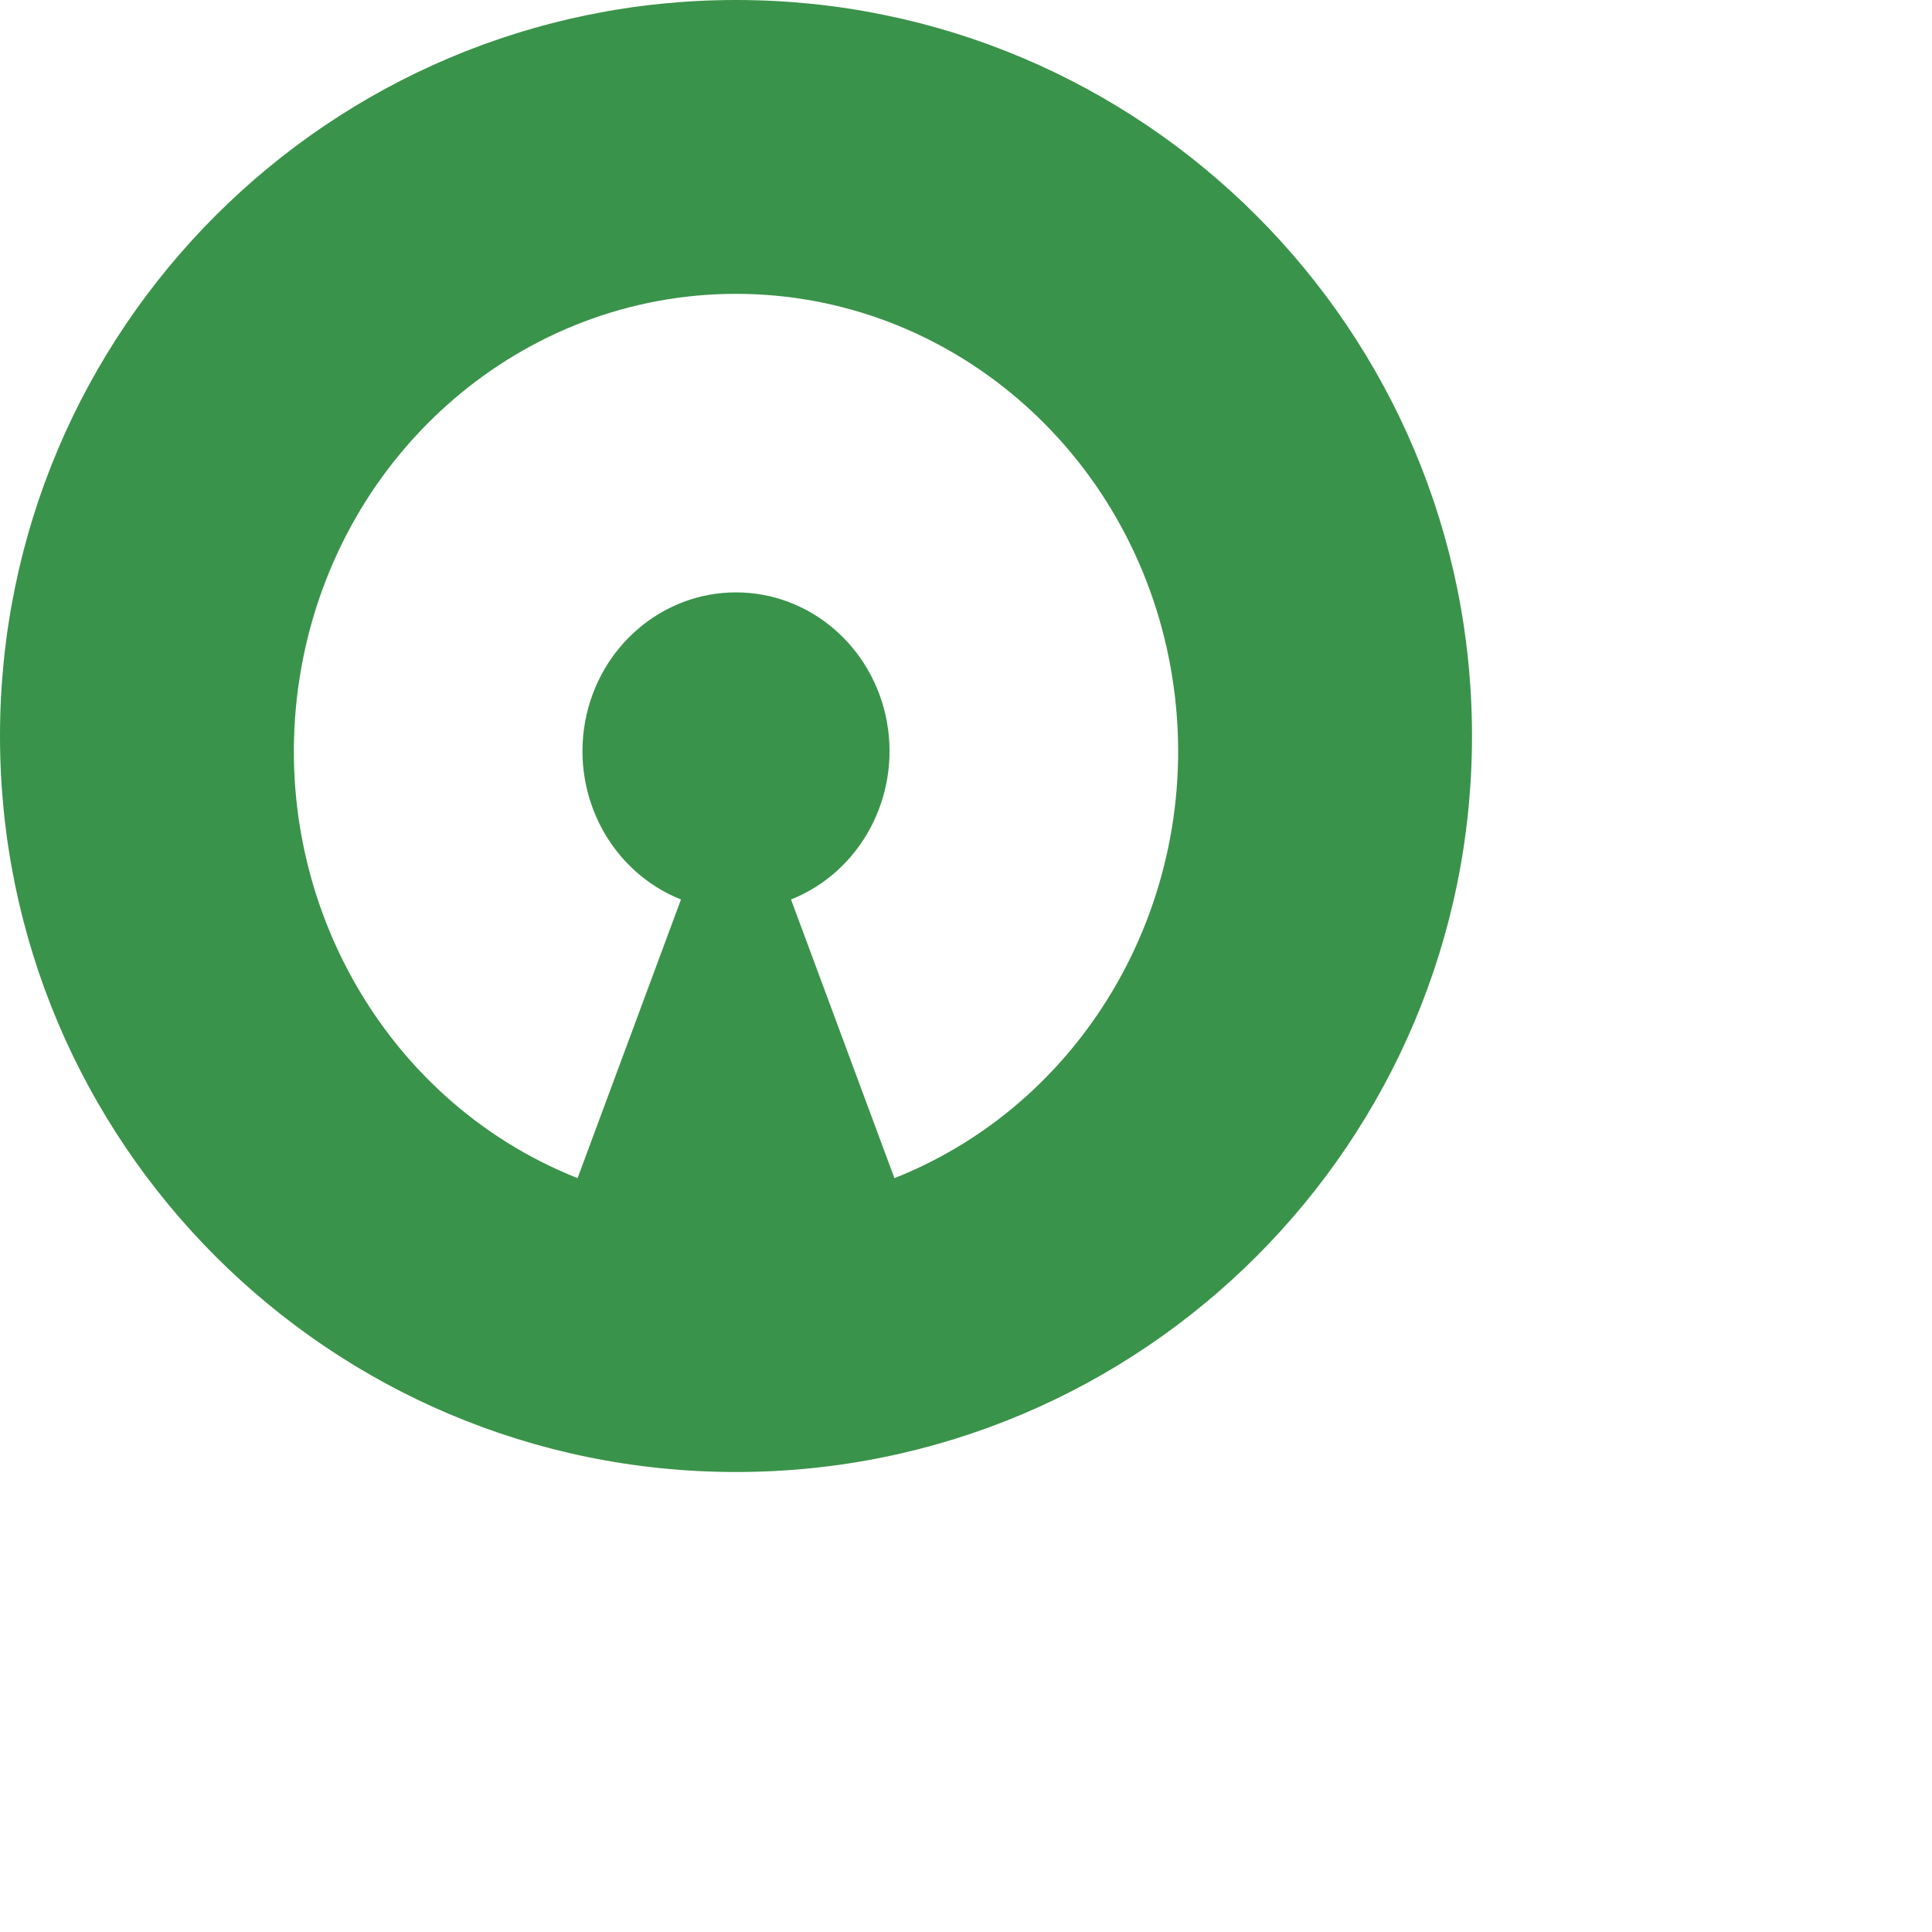
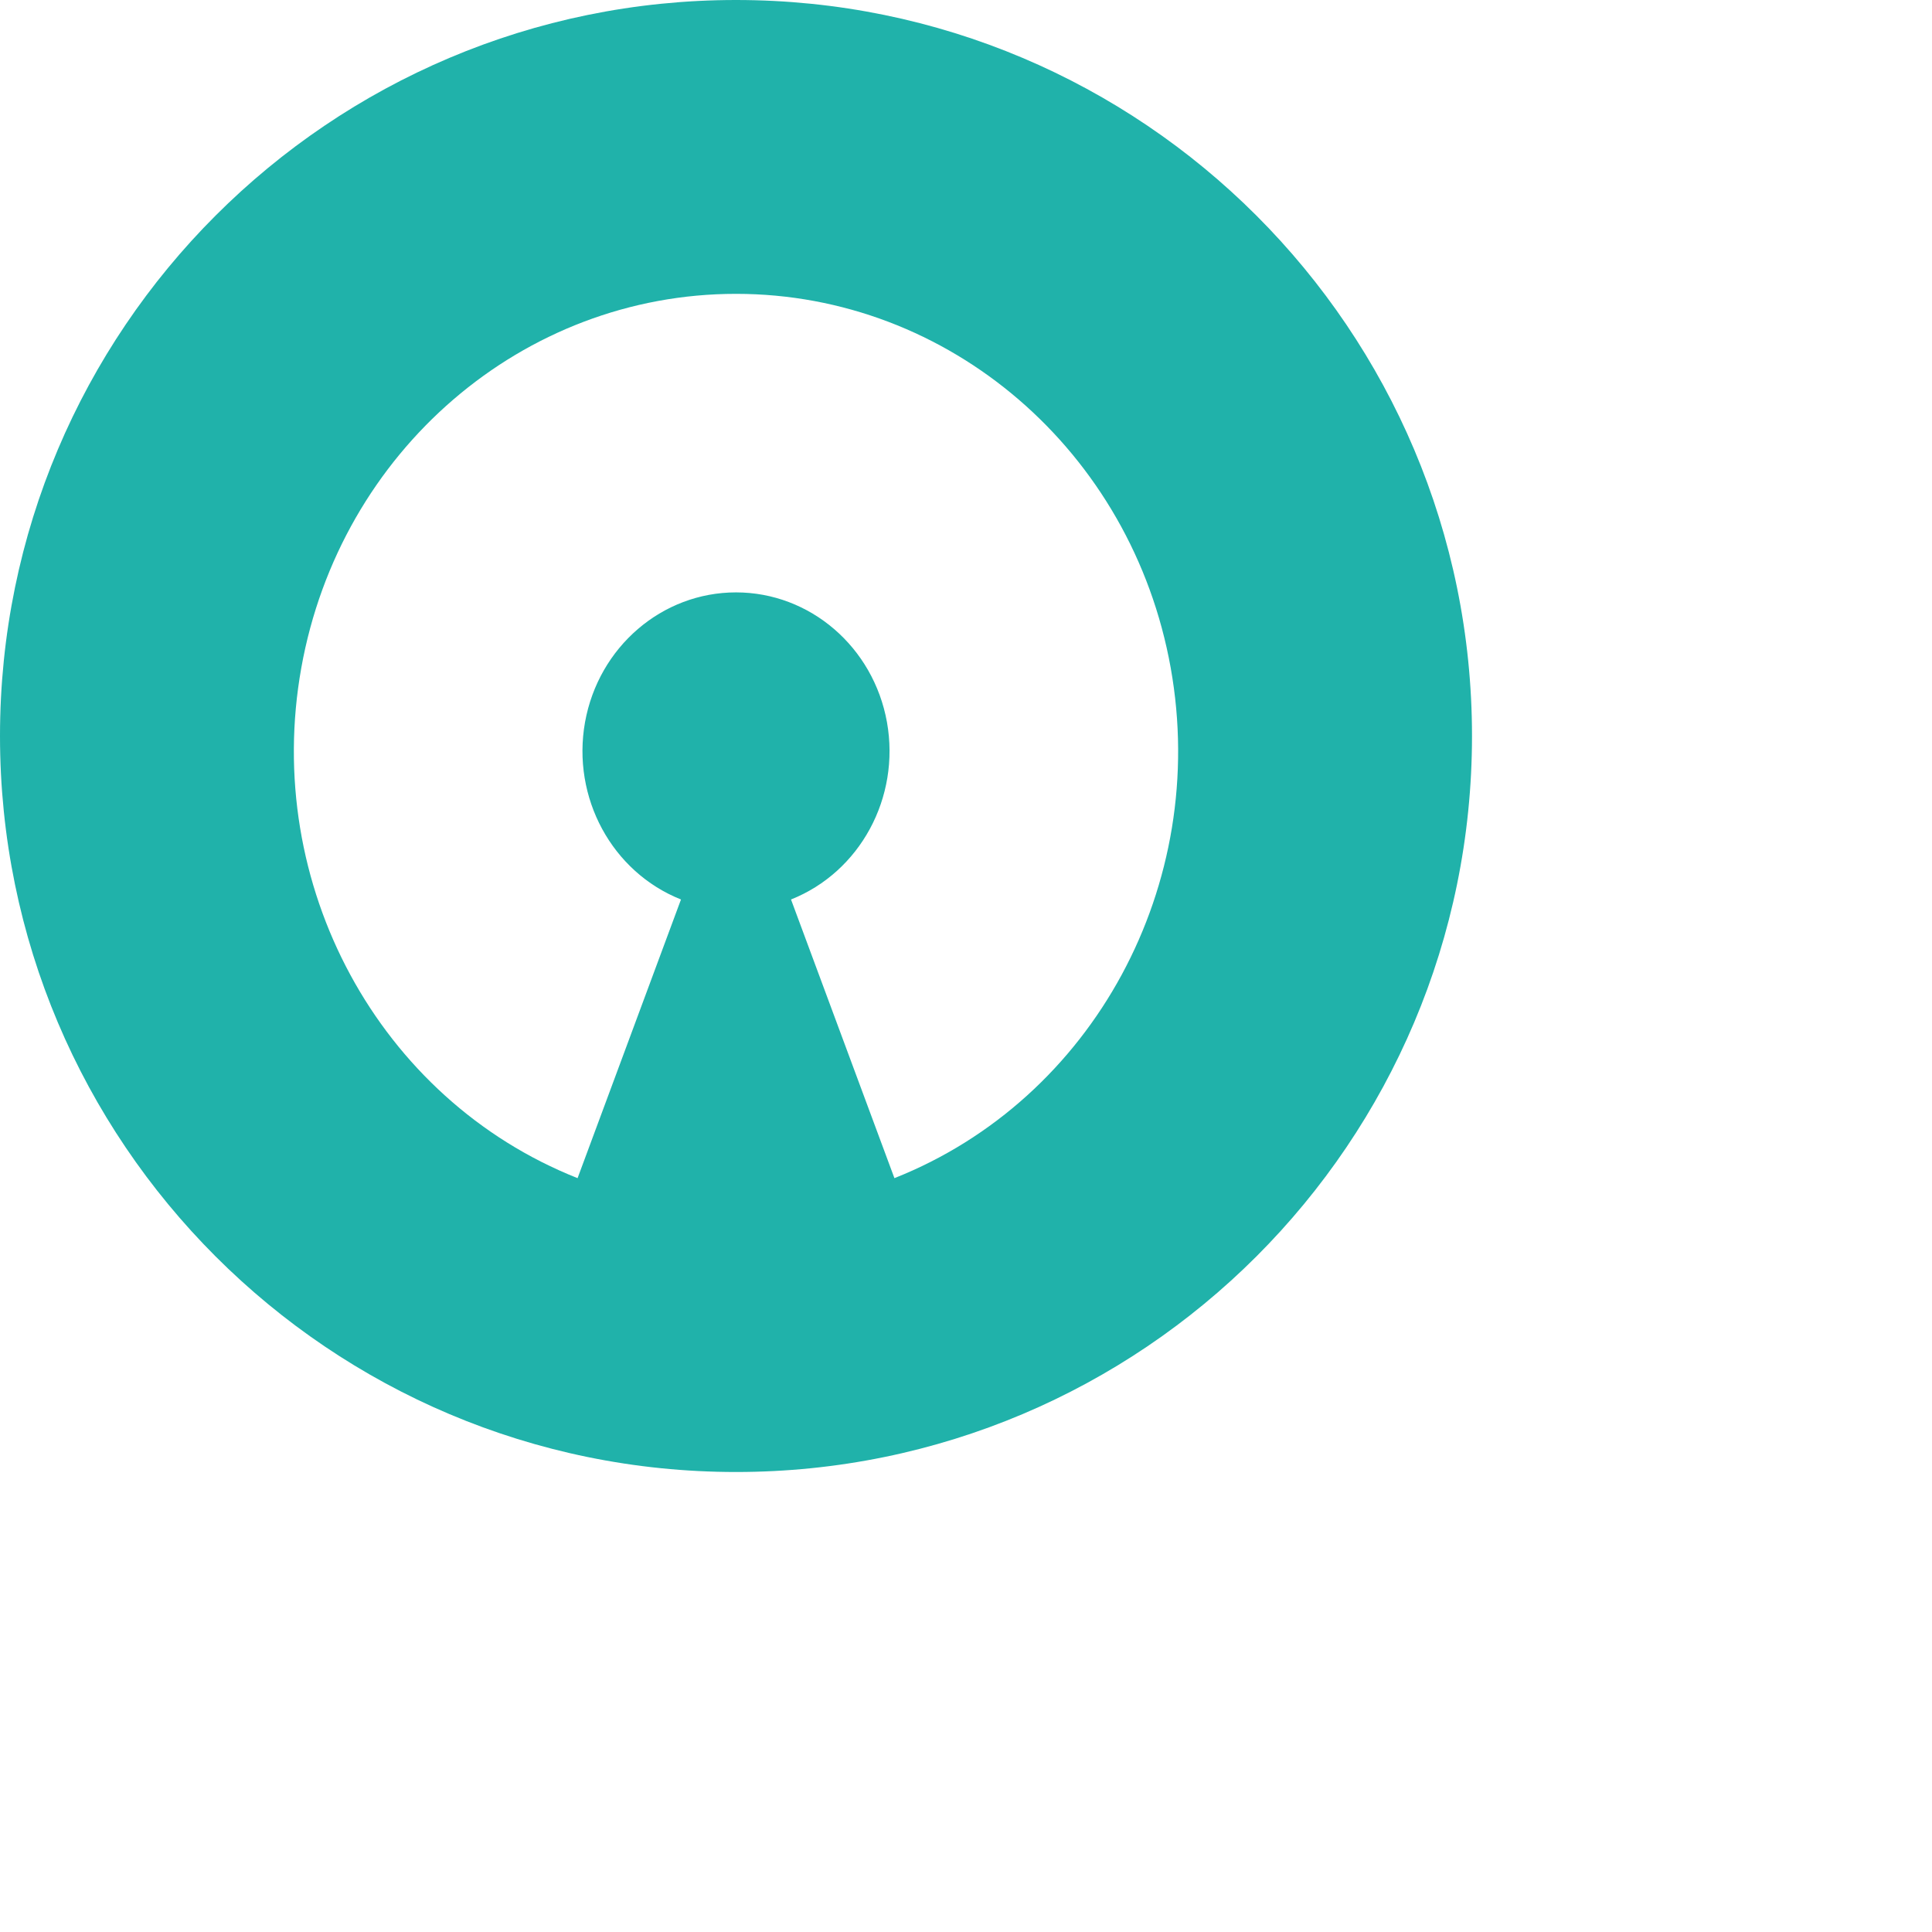
<svg xmlns="http://www.w3.org/2000/svg" viewBox="0 0 21 21">
-   <path fill="#3A934A" fill-rule="evenodd" d="M8,0 C12.418,0 16,3.582 16,8 C16,12.418 12.418,16 8,16 C3.582,16 0,12.418 0,8 C0,3.582 3.582,0 8,0 Z M8,3.194 C5.684,3.194 3.697,4.903 3.275,7.259 C2.853,9.615 4.115,11.948 6.278,12.806 L7.402,9.777 C6.651,9.478 6.213,8.669 6.359,7.85 C6.506,7.032 7.196,6.439 8,6.439 C8.804,6.439 9.494,7.032 9.641,7.85 C9.787,8.669 9.349,9.478 8.598,9.777 L9.722,12.806 C11.885,11.948 13.147,9.615 12.725,7.259 C12.303,4.903 10.316,3.194 8,3.194 Z" />
+   <path fill="#20b2aa" fill-rule="evenodd" d="M8,0 C12.418,0 16,3.582 16,8 C16,12.418 12.418,16 8,16 C3.582,16 0,12.418 0,8 C0,3.582 3.582,0 8,0 Z M8,3.194 C5.684,3.194 3.697,4.903 3.275,7.259 C2.853,9.615 4.115,11.948 6.278,12.806 L7.402,9.777 C6.651,9.478 6.213,8.669 6.359,7.85 C6.506,7.032 7.196,6.439 8,6.439 C8.804,6.439 9.494,7.032 9.641,7.85 C9.787,8.669 9.349,9.478 8.598,9.777 L9.722,12.806 C11.885,11.948 13.147,9.615 12.725,7.259 C12.303,4.903 10.316,3.194 8,3.194 Z" />
</svg>
